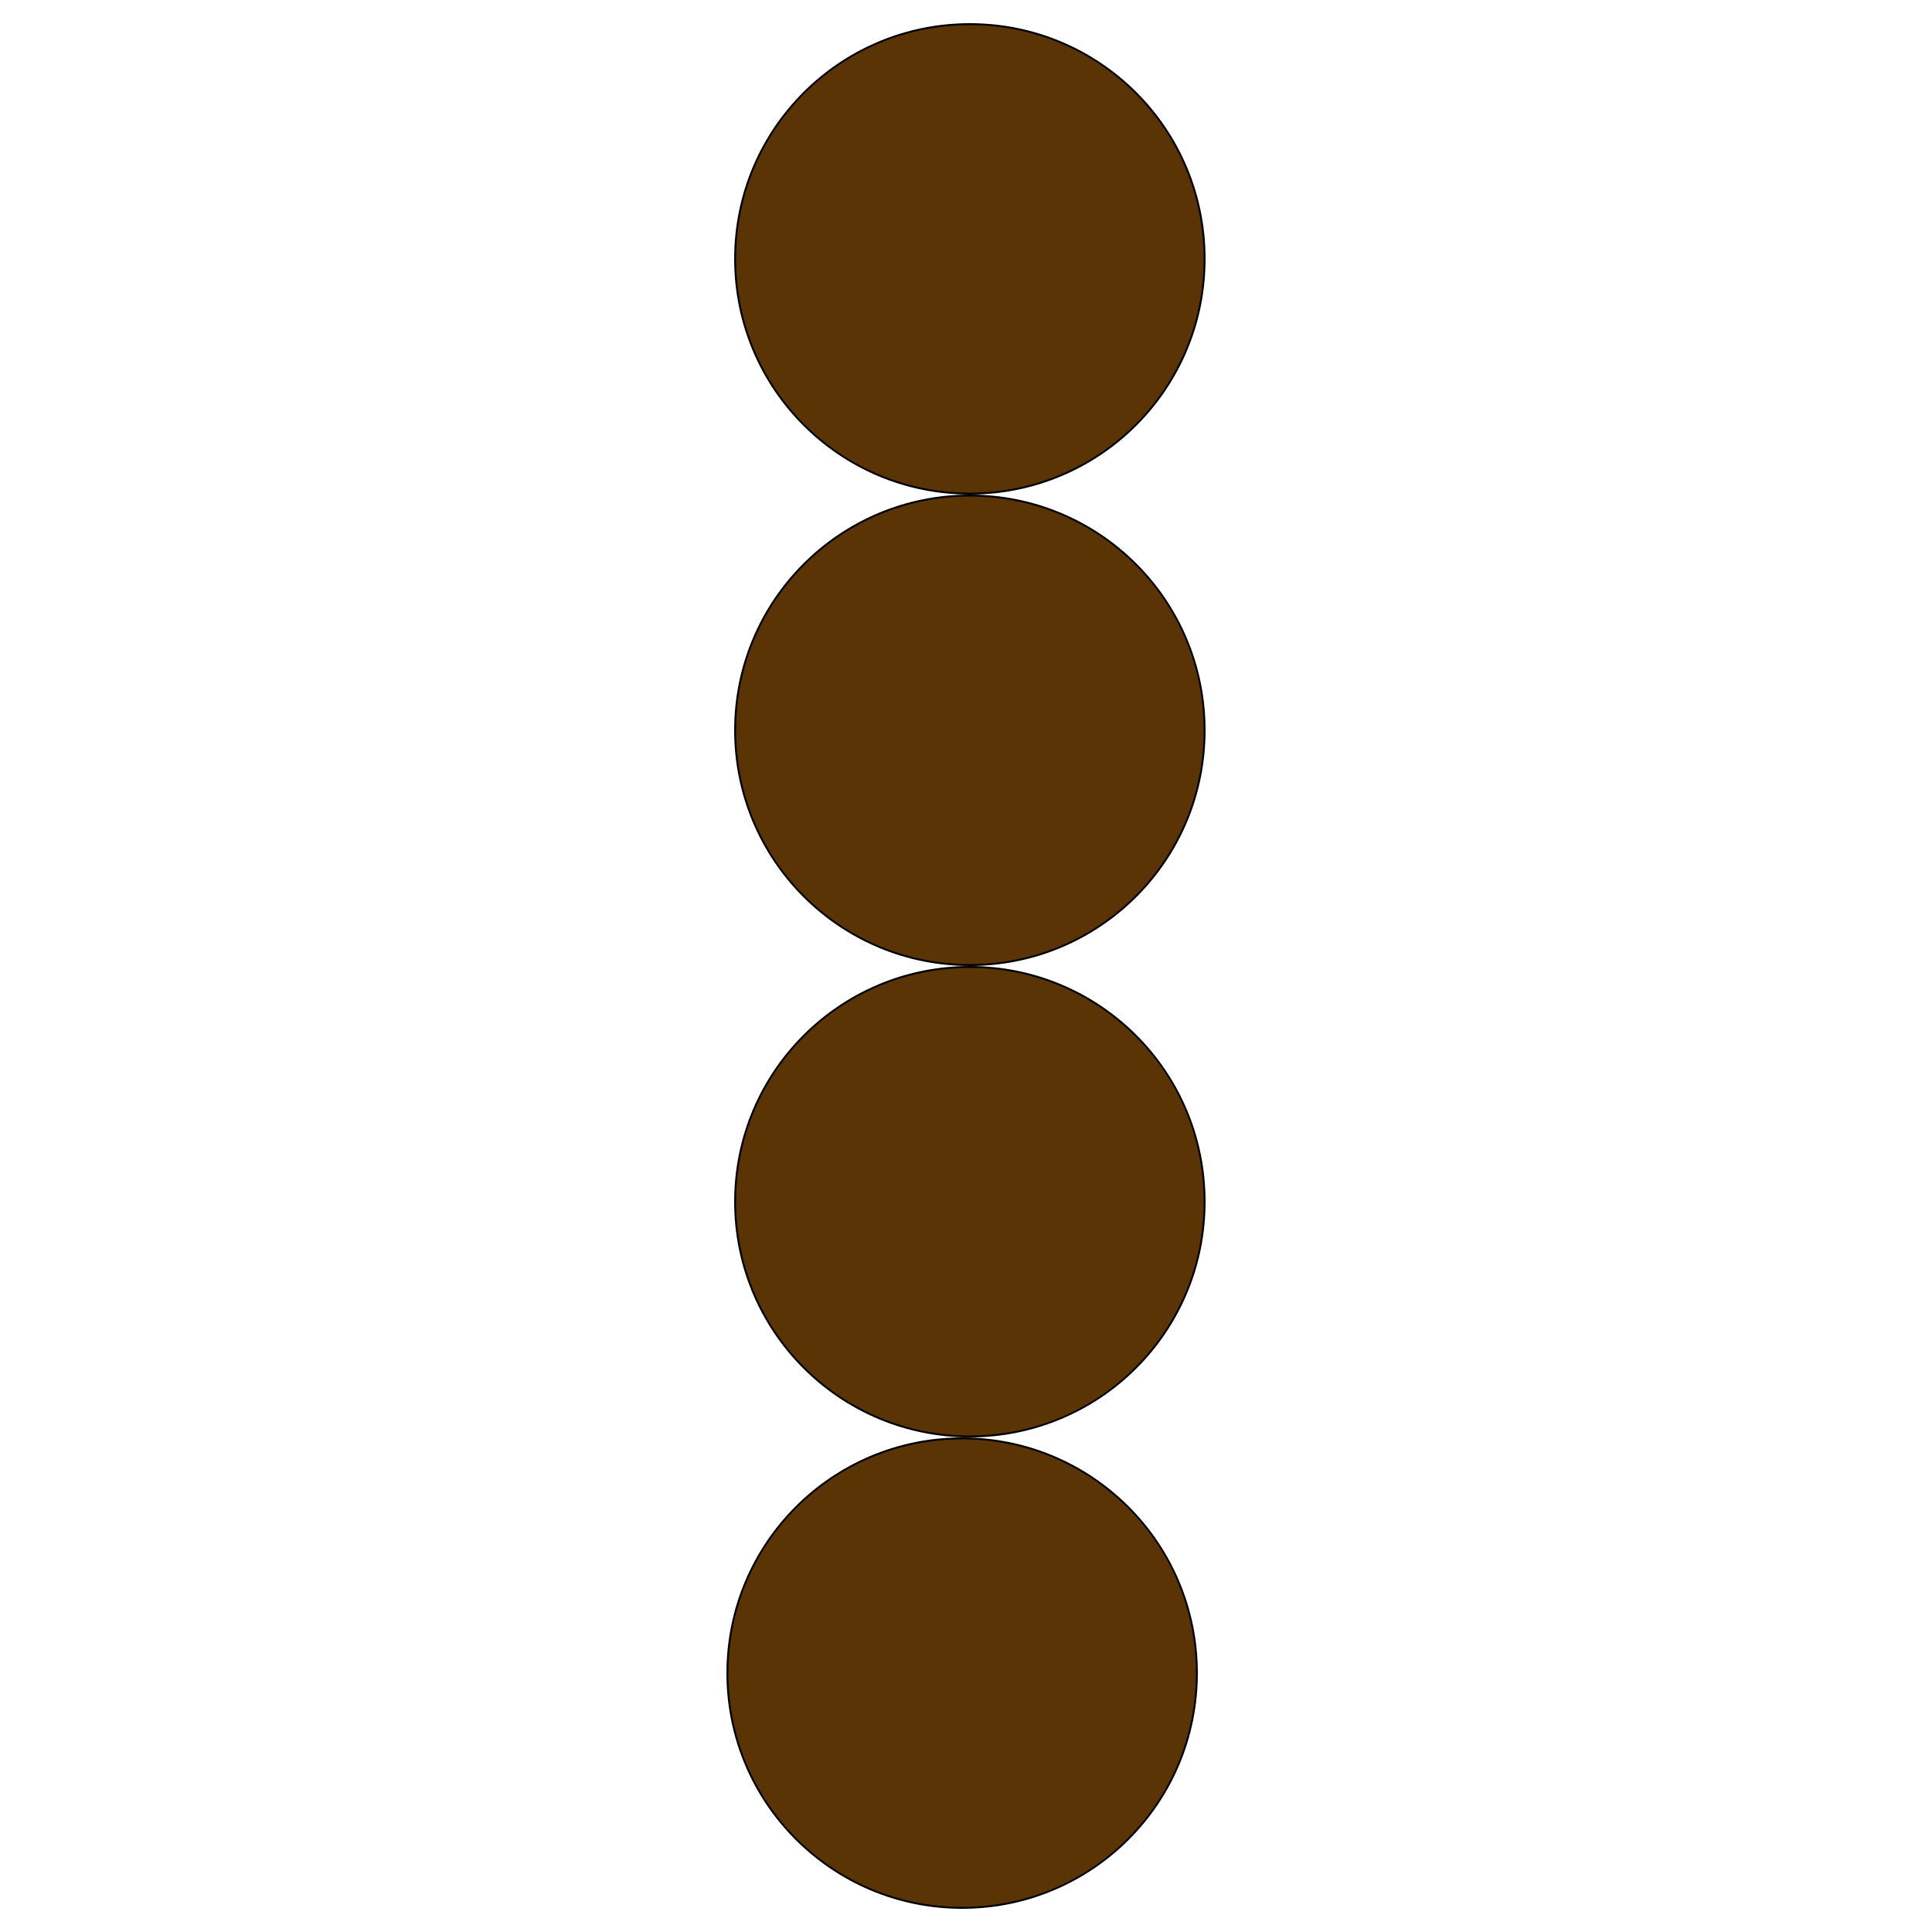
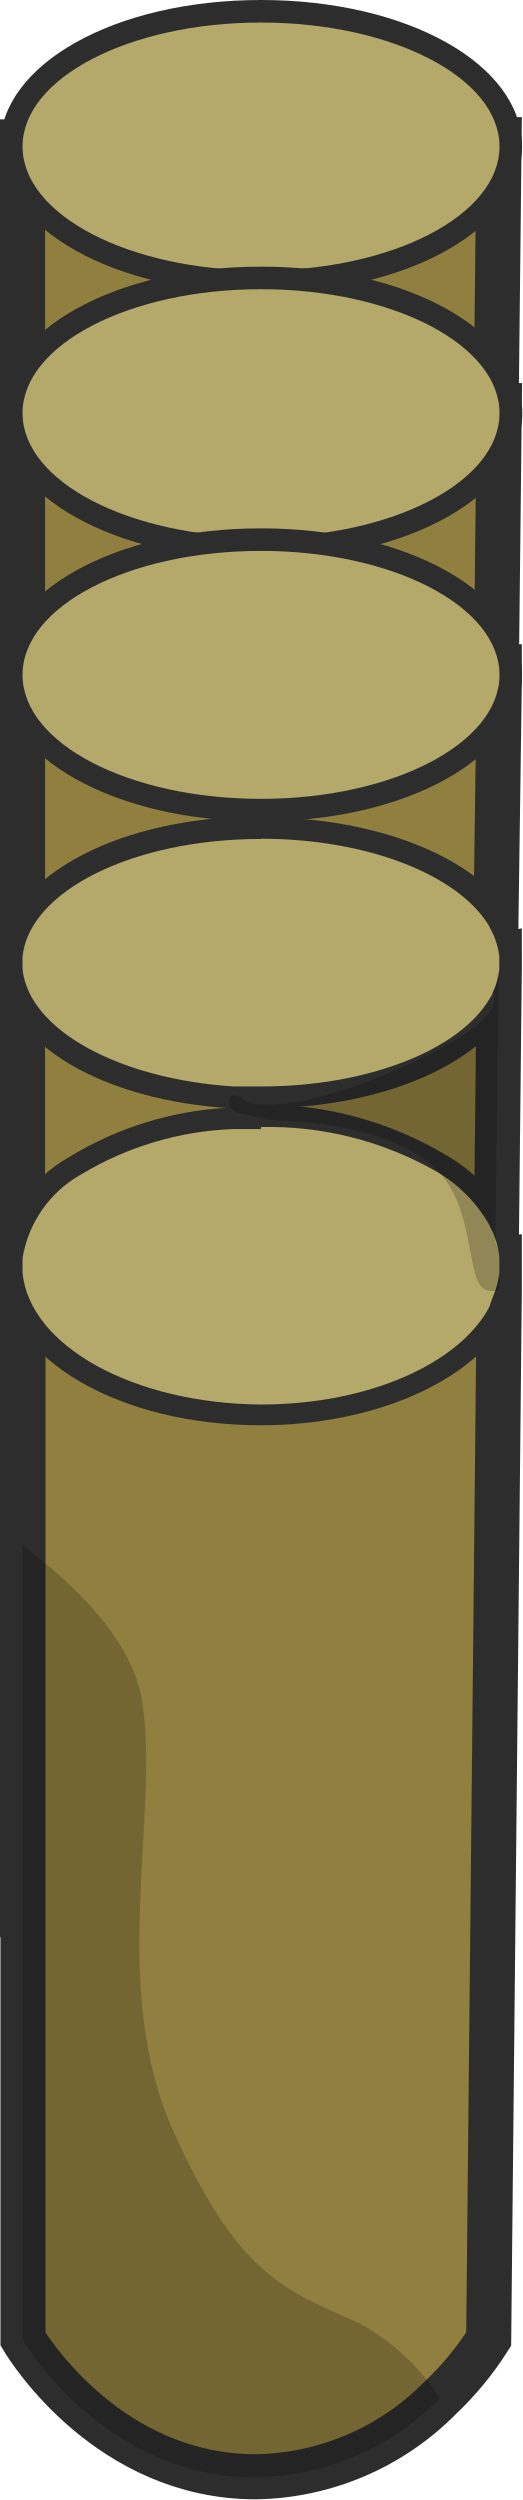
- <svg xmlns="http://www.w3.org/2000/svg" version="1.1" id="Layer_1" x="0px" y="0px" viewBox="0 0 1000 1000" style="enable-background:new 0 0 1000 1000;" xml:space="preserve">
-   <style type="text/css">
- 	.st0{fill:#5B3406;}
- </style>
-   <g>
-     <circle class="st0" cx="502" cy="134" r="121.5" />
-     <path d="M502,13c32.3,0,62.7,12.6,85.6,35.4C610.4,71.3,623,101.7,623,134s-12.6,62.7-35.4,85.6C564.7,242.4,534.3,255,502,255   s-62.7-12.6-85.6-35.4C393.6,196.7,381,166.3,381,134s12.6-62.7,35.4-85.6C439.3,25.6,469.7,13,502,13 M502,12   c-67.4,0-122,54.6-122,122s54.6,122,122,122s122-54.6,122-122S569.4,12,502,12L502,12z" />
-   </g>
-   <g>
-     <circle class="st0" cx="502" cy="378" r="121.5" />
-     <path d="M502,257c32.3,0,62.7,12.6,85.6,35.4c22.9,22.9,35.4,53.2,35.4,85.6s-12.6,62.7-35.4,85.6C564.7,486.4,534.3,499,502,499   c-32.3,0-62.7-12.6-85.6-35.4C393.6,440.7,381,410.3,381,378s12.6-62.7,35.4-85.6C439.3,269.6,469.7,257,502,257 M502,256   c-67.4,0-122,54.6-122,122s54.6,122,122,122s122-54.6,122-122S569.4,256,502,256L502,256z" />
-   </g>
-   <g>
-     <circle class="st0" cx="502" cy="622" r="121.5" />
-     <path d="M502,501c32.3,0,62.7,12.6,85.6,35.4S623,589.7,623,622s-12.6,62.7-35.4,85.6S534.3,743,502,743s-62.7-12.6-85.6-35.4   C393.6,684.7,381,654.3,381,622s12.6-62.7,35.4-85.6C439.3,513.6,469.7,501,502,501 M502,500c-67.4,0-122,54.6-122,122   s54.6,122,122,122s122-54.6,122-122S569.4,500,502,500L502,500z" />
-   </g>
-   <g>
-     <circle class="st0" cx="498" cy="866" r="121.5" />
-     <path d="M498,745c32.3,0,62.7,12.6,85.6,35.4S619,833.7,619,866s-12.6,62.7-35.4,85.6S530.3,987,498,987s-62.7-12.6-85.6-35.4   C389.6,928.7,377,898.3,377,866s12.6-62.7,35.4-85.6C435.3,757.6,465.7,745,498,745 M498,744c-67.4,0-122,54.6-122,122   s54.6,122,122,122s122-54.6,122-122S565.4,744,498,744L498,744z" />
+ <svg xmlns="http://www.w3.org/2000/svg" viewBox="0 0 23.17 110.91">
+   <defs>
+     <style>.cls-1{fill:#907f3e;stroke:#2d2d2d;stroke-miterlimit:10;stroke-width:2px;}.cls-2{fill:#b4a86b;}.cls-3{fill:#2d2d2d;}.cls-4{opacity:0.2;}</style>
+   </defs>
+   <g id="Слой_2" data-name="Слой 2">
+     <g id="Outlines">
+       <path class="cls-1" d="M21.67,49.38a13.06,13.06,0,0,1-10.33,5.5A13.06,13.06,0,0,1,1,49.38Q1,27.83,1,6.29l21.14-.09Z" />
+       <path class="cls-2" d="M11.58,12.5C5.37,12.5.5,9.86.5,6.5S5.37.5,11.58.5s11.08,2.64,11.08,6S17.8,12.5,11.58,12.5Z" />
+       <path class="cls-3" d="M11.58,1c5.84,0,10.58,2.46,10.58,5.5S17.43,12,11.58,12,1,9.54,1,6.5,5.74,1,11.58,1m0-1C5.09,0,0,2.86,0,6.5S5.09,13,11.58,13s11.58-2.86,11.58-6.5S18.08,0,11.58,0Z" />
+       <path class="cls-1" d="M21.67,61.21a13.06,13.06,0,0,1-10.33,5.5A13.06,13.06,0,0,1,1,61.21Q1,39.67,1,18.13L22.15,18Z" />
+       <path class="cls-2" d="M11.58,24.33C5.37,24.33.5,21.7.5,18.33s4.87-6,11.08-6,11.08,2.64,11.08,6S17.8,24.33,11.58,24.33Z" />
+       <path class="cls-3" d="M11.58,12.83c5.84,0,10.58,2.46,10.58,5.5s-4.74,5.5-10.58,5.5S1,21.37,1,18.33s4.74-5.5,10.58-5.5m0-1C5.09,11.83,0,14.69,0,18.33s5.09,6.5,11.58,6.5S23.17,22,23.17,18.33s-5.09-6.5-11.58-6.5Z" />
+       <path class="cls-1" d="M22.15,29.65h0c0,.2,0,.41,0,.61L22,41c0,.25,0,.5,0,.75v.63c0,.43,0,.85,0,1.28,0,3.67-.08,7.35-.12,11,0,.37,0,.74,0,1.11s0,1,0,1.45c0,.13,0,.27,0,.4q-.09,7.57-.17,15.14a13.06,13.06,0,0,1-10.33,5.49A13,13,0,0,1,1,72.83a0,0,0,0,1,0,0V56q0-3.33,0-6.64V42.51H1v-.07c0-4.07,0-8.14,0-12.21v-.48H1l20.87-.08Z" />
+       <path class="cls-2" d="M11.58,35.94C5.37,35.94.5,33.3.5,29.94s4.87-6,11.08-6,11.08,2.64,11.08,6S17.8,35.94,11.58,35.94Z" />
+       <path class="cls-3" d="M11.58,24.44c5.84,0,10.58,2.46,10.58,5.5s-4.74,5.5-10.58,5.5S1,33,1,29.94s4.74-5.5,10.58-5.5m0-1C5.09,23.44,0,26.29,0,29.94s5.09,6.5,11.58,6.5,11.58-2.86,11.58-6.5-5.09-6.5-11.58-6.5Z" />
+       <path class="cls-1" d="M22.15,42.42h0c0,.2,0,.41,0,.61q-.06,6-.13,12.07c0,.24,0,.48,0,.72,0,.48,0,1,0,1.45h0q-.16,14.14-.32,28.29a13,13,0,0,1-10.33,5.5A13,13,0,0,1,1,85.59a0,0,0,0,1,0,0V72.82c0-3.87,0-7.73,0-11.6V55.84q0-3.23,0-6.45V42.51H1l14.49,0,6.24,0Z" />
+       <path class="cls-2" d="M11.58,48.71c-.43,0-.86,0-1.27,0C4.93,48.35.81,46,.52,43V43a.72.72,0,0,1,0-.14v-.29l0-.1c.32-3.3,5.08-5.74,11.06-5.74,4.81,0,9,1.64,10.53,4.08l.06.12c.08.14.12.23.17.33a3,3,0,0,1,.16.41,3.82,3.82,0,0,1,.15.69,3.25,3.25,0,0,1,0,.36c0,.12,0,.25,0,.37a3.41,3.41,0,0,1-.17.77,2.91,2.91,0,0,1-.17.41,3,3,0,0,1-.13.27C20.71,47,16.46,48.71,11.58,48.71Z" />
+       <path class="cls-3" d="M11.58,37.21c4.74,0,8.74,1.61,10.1,3.84l.07.14.13.26a2.36,2.36,0,0,1,.13.34,3.37,3.37,0,0,1,.14.63h0a2.53,2.53,0,0,1,0,.28c0,.11,0,.22,0,.33a2.88,2.88,0,0,1-.15.66,2.31,2.31,0,0,1-.14.33c0,.09-.08.18-.13.27-1.31,2.26-5.35,3.91-10.14,3.91-.42,0-.83,0-1.23,0C5.26,47.87,1.28,45.69,1,43V42.9a.15.15,0,0,1,0-.07v-.24s0-.06,0-.08H1v-.07c.29-2.91,4.9-5.22,10.57-5.22m0-1C5.34,36.21.37,38.84,0,42.33v.1H0a1.2,1.2,0,0,0,0,.15v.24A1.25,1.25,0,0,0,0,43v.09c.32,3.24,4.55,5.74,10.28,6.08.37,0,.79,0,1.29,0,5.05,0,9.48-1.77,11-4.41.07-.12.12-.23.16-.33a3.35,3.35,0,0,0,.18-.43,4,4,0,0,0,.21-.91c0-.14,0-.28,0-.42s0-.22,0-.33v-.1A4.35,4.35,0,0,0,23,41.5a3.44,3.44,0,0,0-.18-.46c0-.11-.1-.22-.17-.33l0-.05,0-.08,0,0c-1.58-2.58-6-4.32-11-4.32Z" />
+       <path class="cls-1" d="M22.15,55.83h0c0,.23,0,.45,0,.68v0c0,.25,0,.5,0,.75q-.23,23.25-.47,46.51a13.7,13.7,0,0,1-2.14,2.6,11.75,11.75,0,0,1-8.19,3.51c-6.5,0-10.05-5.64-10.33-6.11q0-9.11,0-18.21,0-6.37,0-12.76V55.92l14.43-.06,6.28,0Z" />
+       <path class="cls-2" d="M11.58,62.77C5.69,62.77.83,60,.52,56.5v-.66A5.67,5.67,0,0,1,3.36,51.7a14.58,14.58,0,0,1,7-2.11c.41,0,.83-.05,1.27-.05a15.37,15.37,0,0,1,7.93,2,6.89,6.89,0,0,1,2.67,2.69l.05.11.09.2c.06.15.11.29.15.43a4.88,4.88,0,0,1,.16.81c0,.14,0,.26,0,.38s0,.28,0,.41a4.32,4.32,0,0,1-.16.8h0l-.18.49-.14.3C20.68,60.93,16.43,62.77,11.58,62.77Z" />
+       <path class="cls-3" d="M11.58,50a15,15,0,0,1,7.67,1.91,6.38,6.38,0,0,1,2.49,2.49c0,.09.09.18.13.28s.1.26.14.39a4.36,4.36,0,0,1,.14.72h0c0,.1,0,.21,0,.31s0,.25,0,.37v0a3.76,3.76,0,0,1-.16.74h0l-.15.39L21.7,58c-1.34,2.5-5.36,4.31-10.12,4.31C5.91,62.27,1.3,59.7,1,56.46v-.1a.28.28,0,0,1,0-.09V56a.28.28,0,0,1,0-.09v-.1a5.23,5.23,0,0,1,2.62-3.72,14.07,14.07,0,0,1,6.71-2c.41,0,.82,0,1.24,0m0-1c-.36,0-.84,0-1.34.05a15,15,0,0,0-7.16,2.19A6.15,6.15,0,0,0,0,55.75v.09H0A1.37,1.37,0,0,0,0,56v.24a1.37,1.37,0,0,0,0,.18H0v.09c.34,3.83,5.32,6.72,11.57,6.72,5,0,9.45-1.94,11-4.84l0,0,0,0,.06-.12.07-.16v0l.08-.2.07-.19.07-.17v0a5,5,0,0,0,.15-.77v-.1c0-.13,0-.27,0-.41s0-.24,0-.35v-.09a5.31,5.31,0,0,0-.17-.88c-.05-.17-.11-.32-.17-.47s-.08-.17-.11-.25l0-.08a7.41,7.41,0,0,0-2.89-2.94A15.86,15.86,0,0,0,11.58,49Z" />
+       <path class="cls-4" d="M19.52,106.4a11.75,11.75,0,0,1-8.19,3.51c-6.5,0-10.05-5.64-10.33-6.11Q1,86.19,1,68.57c2.32,1.72,4.92,4.22,5.32,7,.75,5.13-1.5,12.63,1.38,19s4.87,7,8.24,8.5A9.85,9.85,0,0,1,19.52,106.4Z" />
+       <path class="cls-4" d="M22.15,55.84c0,.14,0,.22,0,.31s0,.25,0,.37v0c0,.25,0,.5,0,.75H21.7c-1.08-.13-.53-3.24-2.08-5.11-1.89-2.28-6.67-2.44-7.23-2.44a9.94,9.94,0,0,1-1.71-.33.61.61,0,0,1-.42-.22.44.44,0,0,1,0-.54c.17-.12.53.13.62.18.77.48,3.39.19,7.37-1.65,3-1.4,3.59-2.19,3.68-2.79,0-.18.17-1.34.18-1.34h0q-.06,6-.13,12.07A3.46,3.46,0,0,1,22.15,55.84Z" />
+     </g>
  </g>
</svg>
